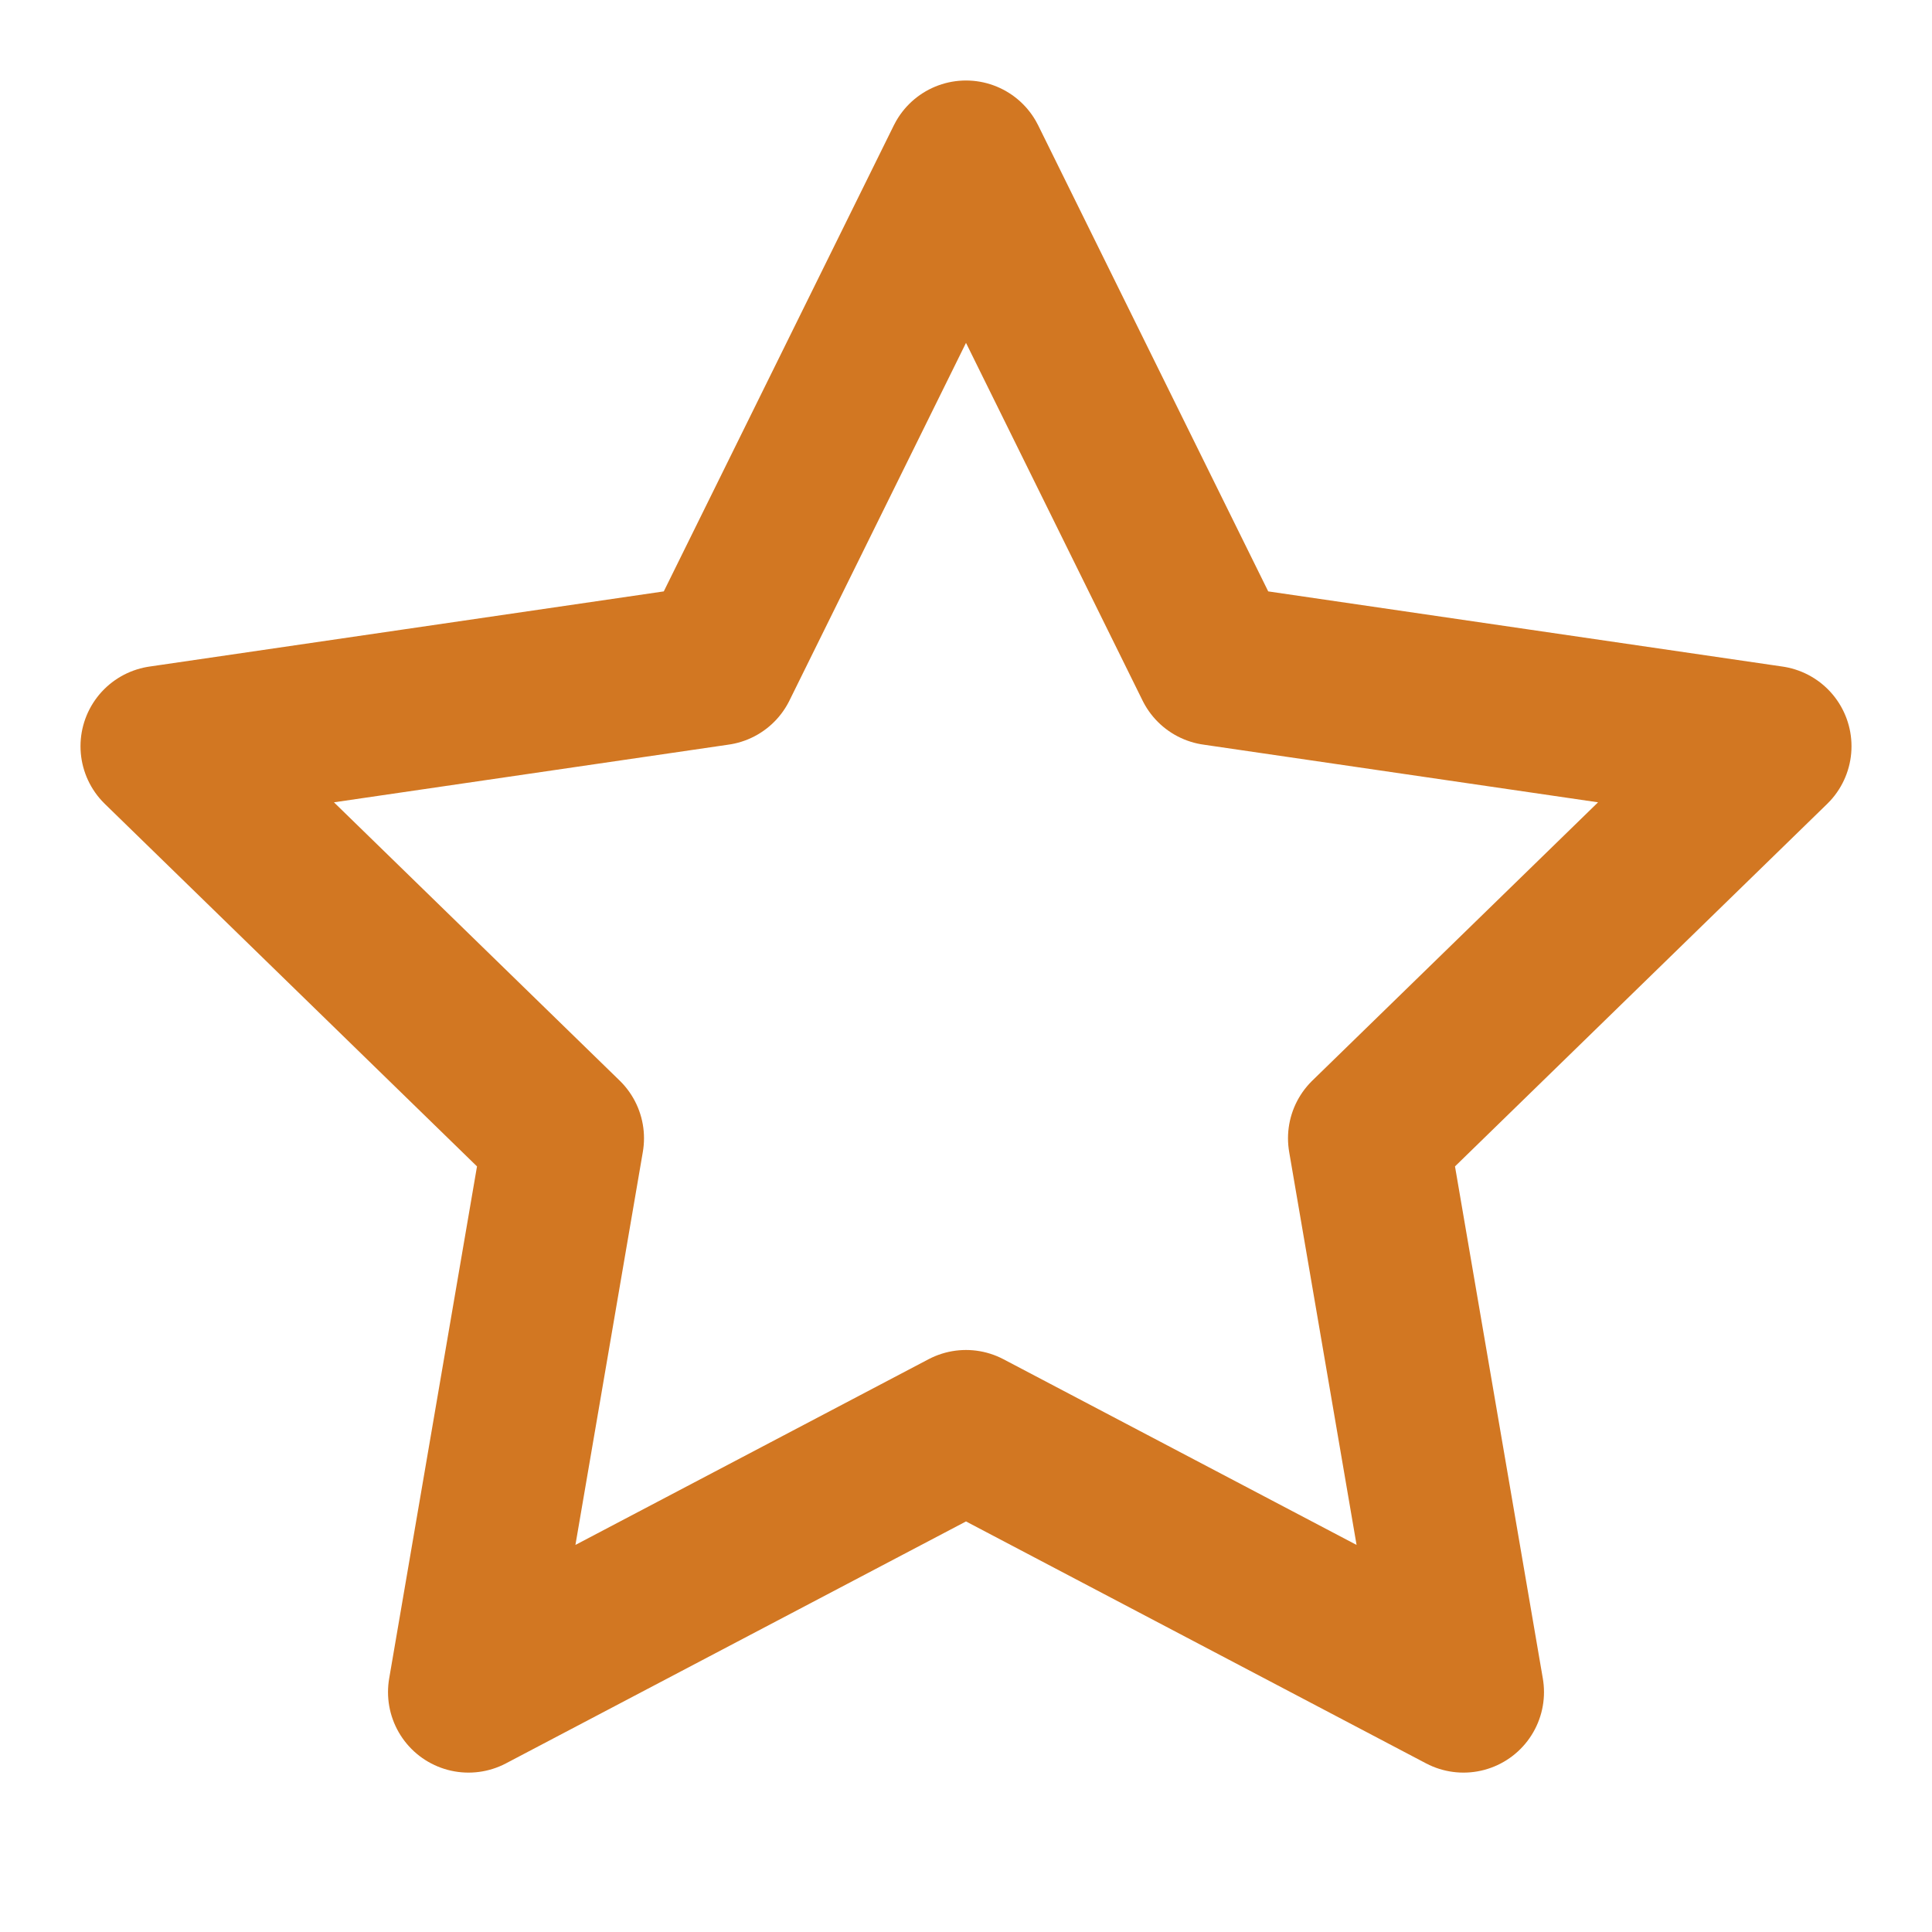
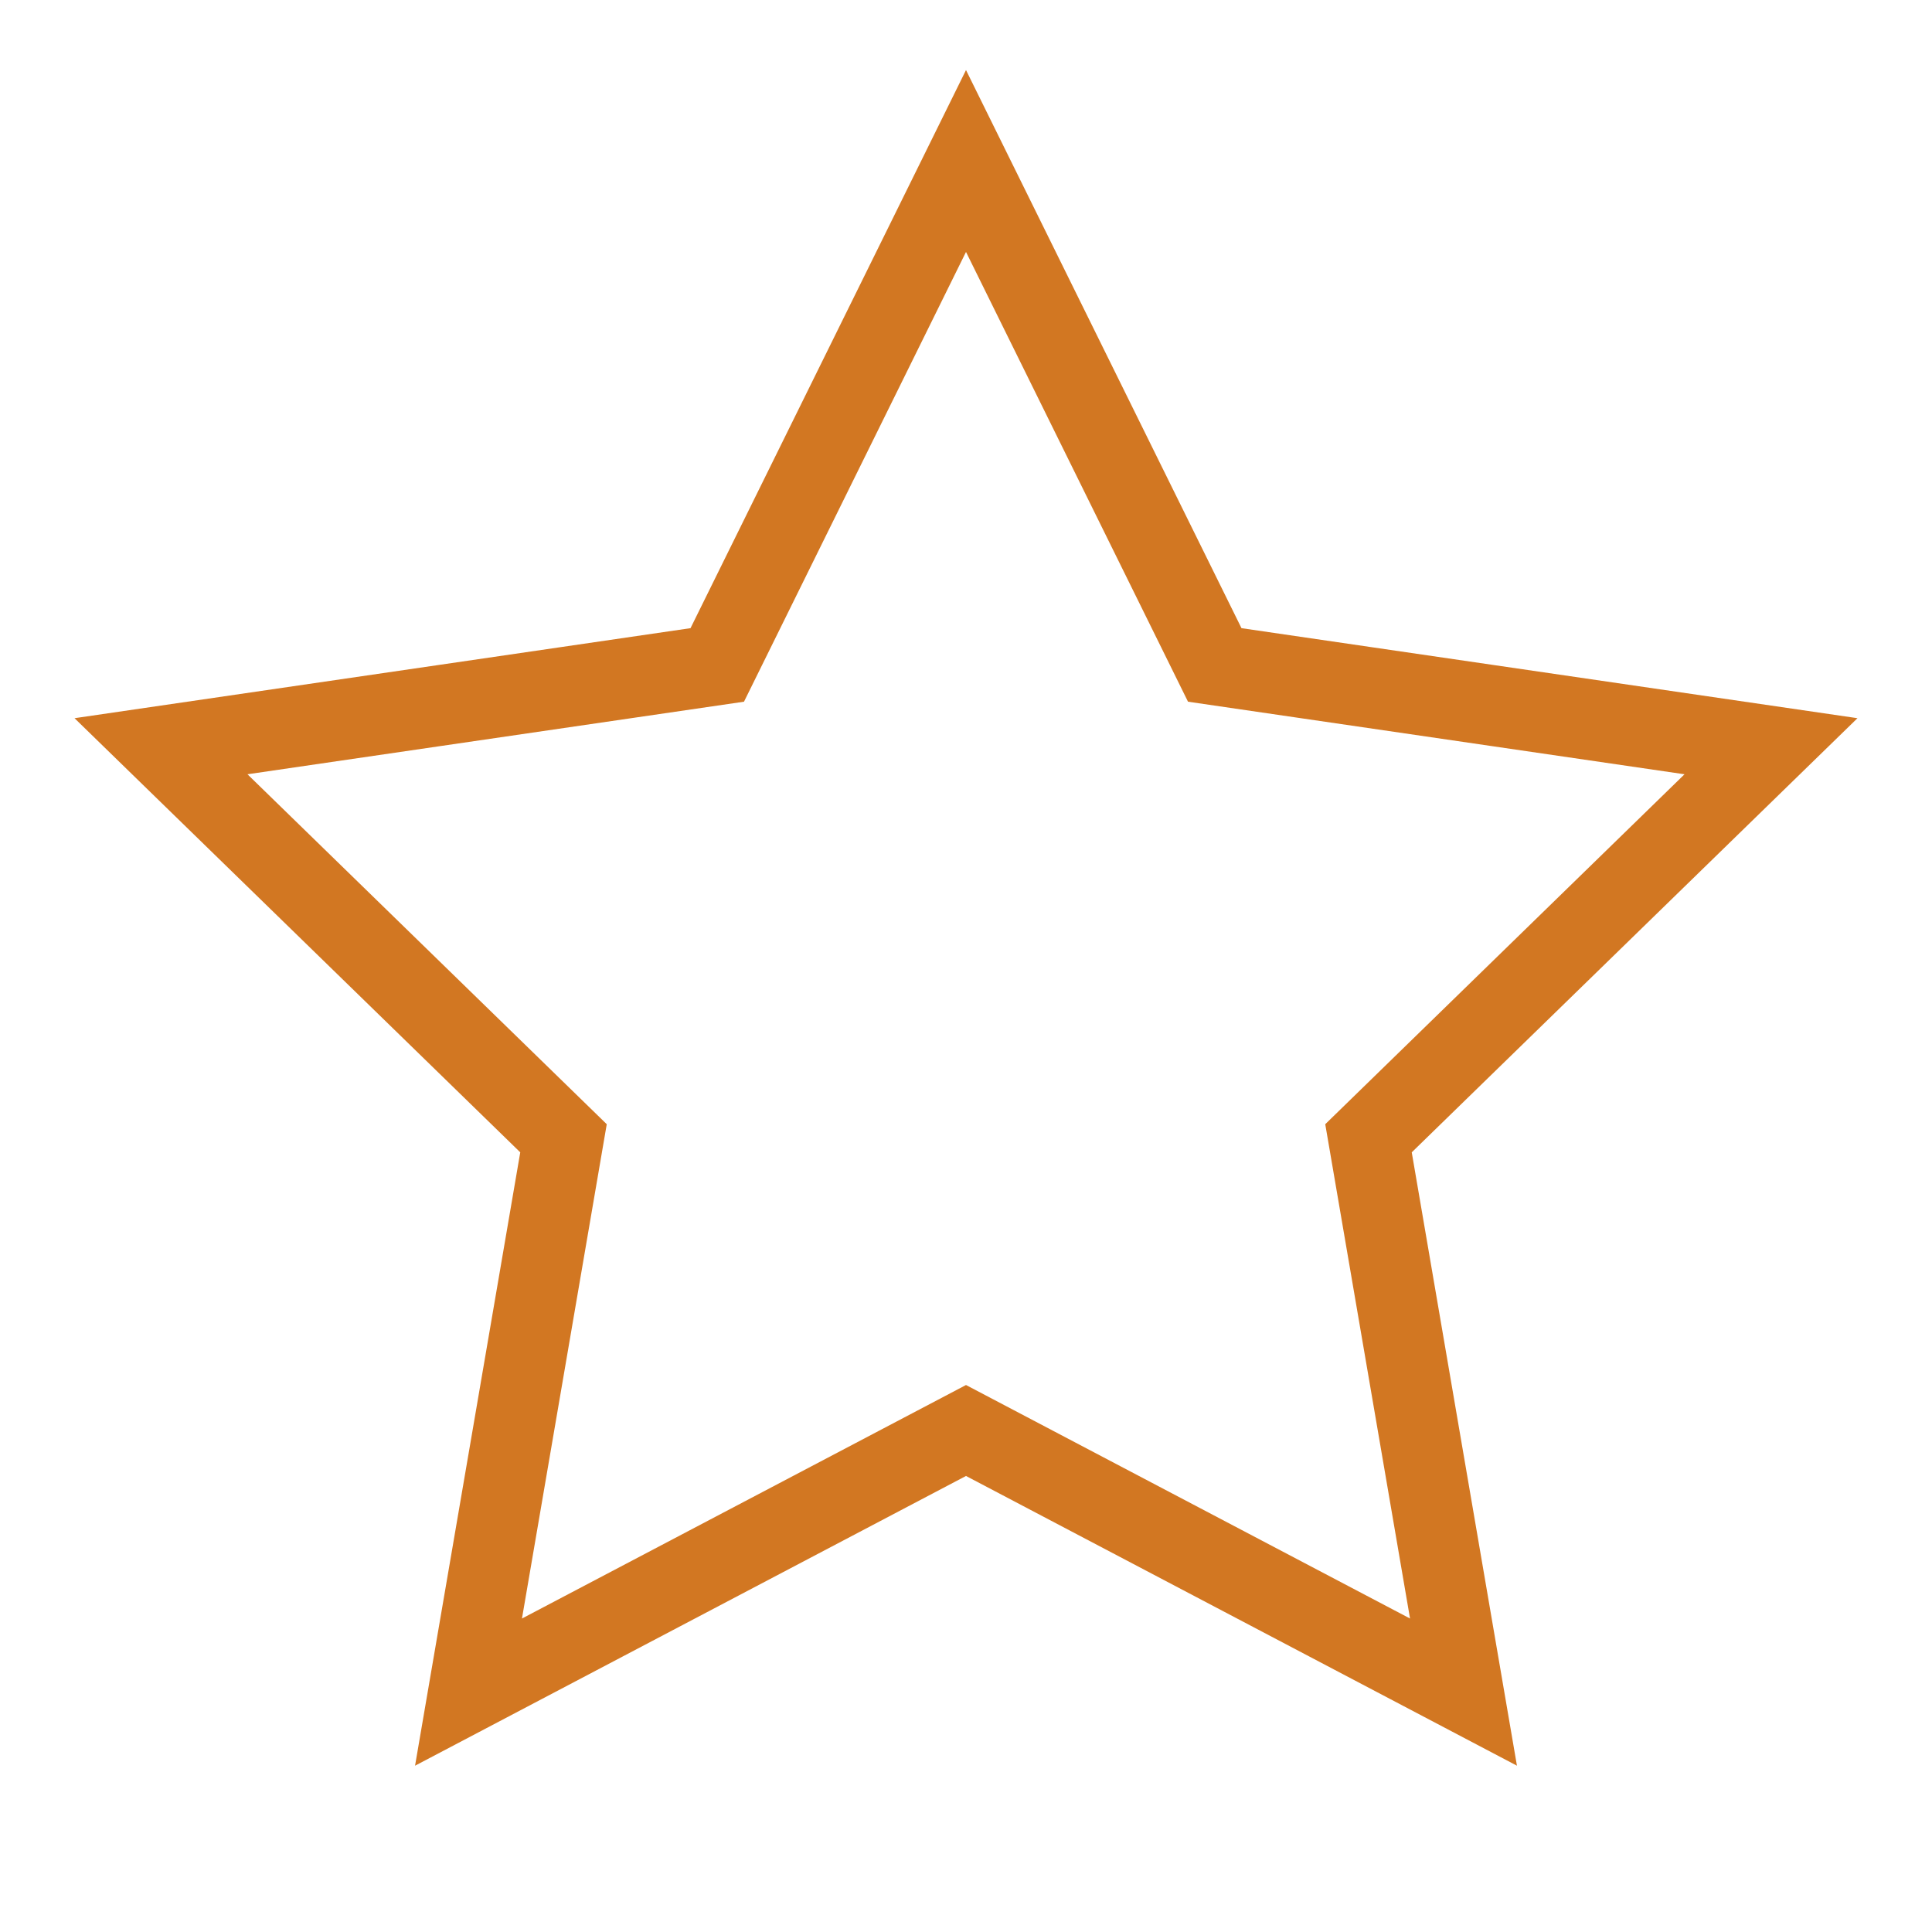
<svg xmlns="http://www.w3.org/2000/svg" width="24" height="24" viewBox="0 0 24 24" fill="none">
-   <path d="M12 2L15.09 8.26L22 9.27L17 14.14L18.18 21.02L12 17.77L5.82 21.02L7 14.14L2 9.27L8.91 8.26L12 2Z" stroke="#D27722" stroke-width="2" stroke-linecap="round" stroke-linejoin="round" />
+   <path d="M12 2L15.09 8.26L22 9.27L17 14.14L18.18 21.02L12 17.77L5.82 21.02L7 14.14L2 9.27L8.91 8.26L12 2Z" stroke="#D27722" strokeWidth="2" strokeLinecap="round" strokeLinejoin="round" />
</svg>
